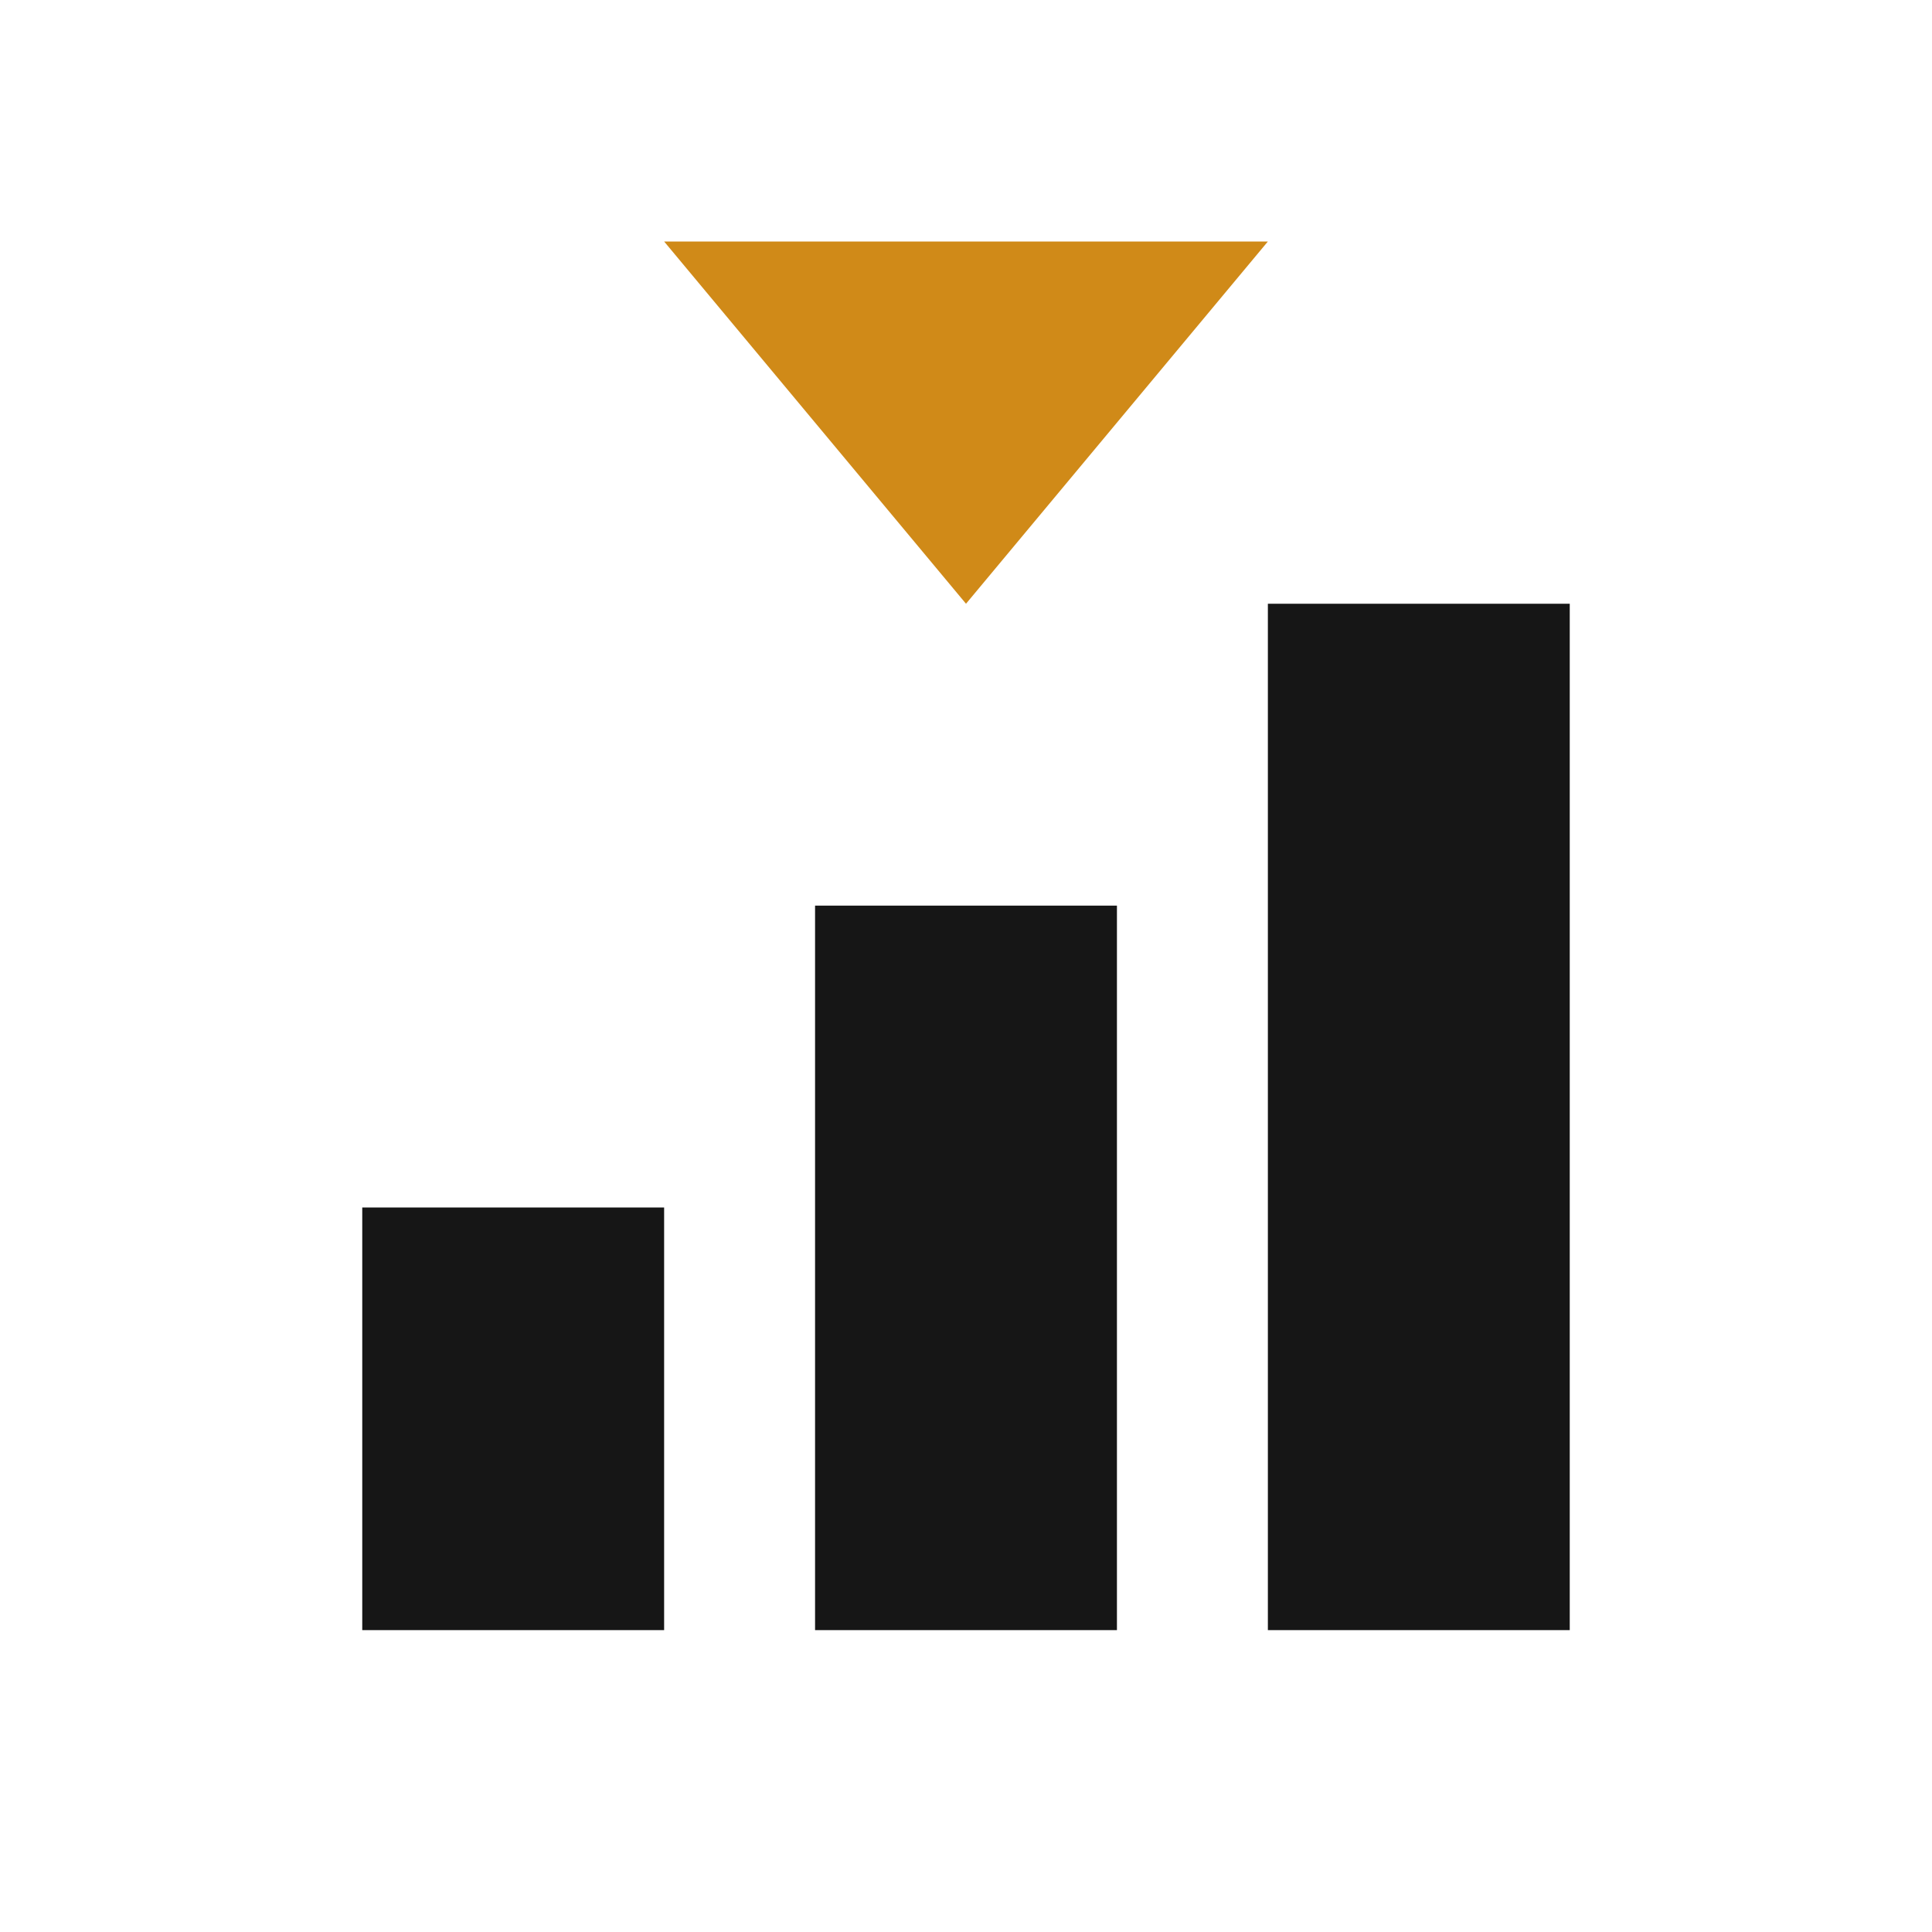
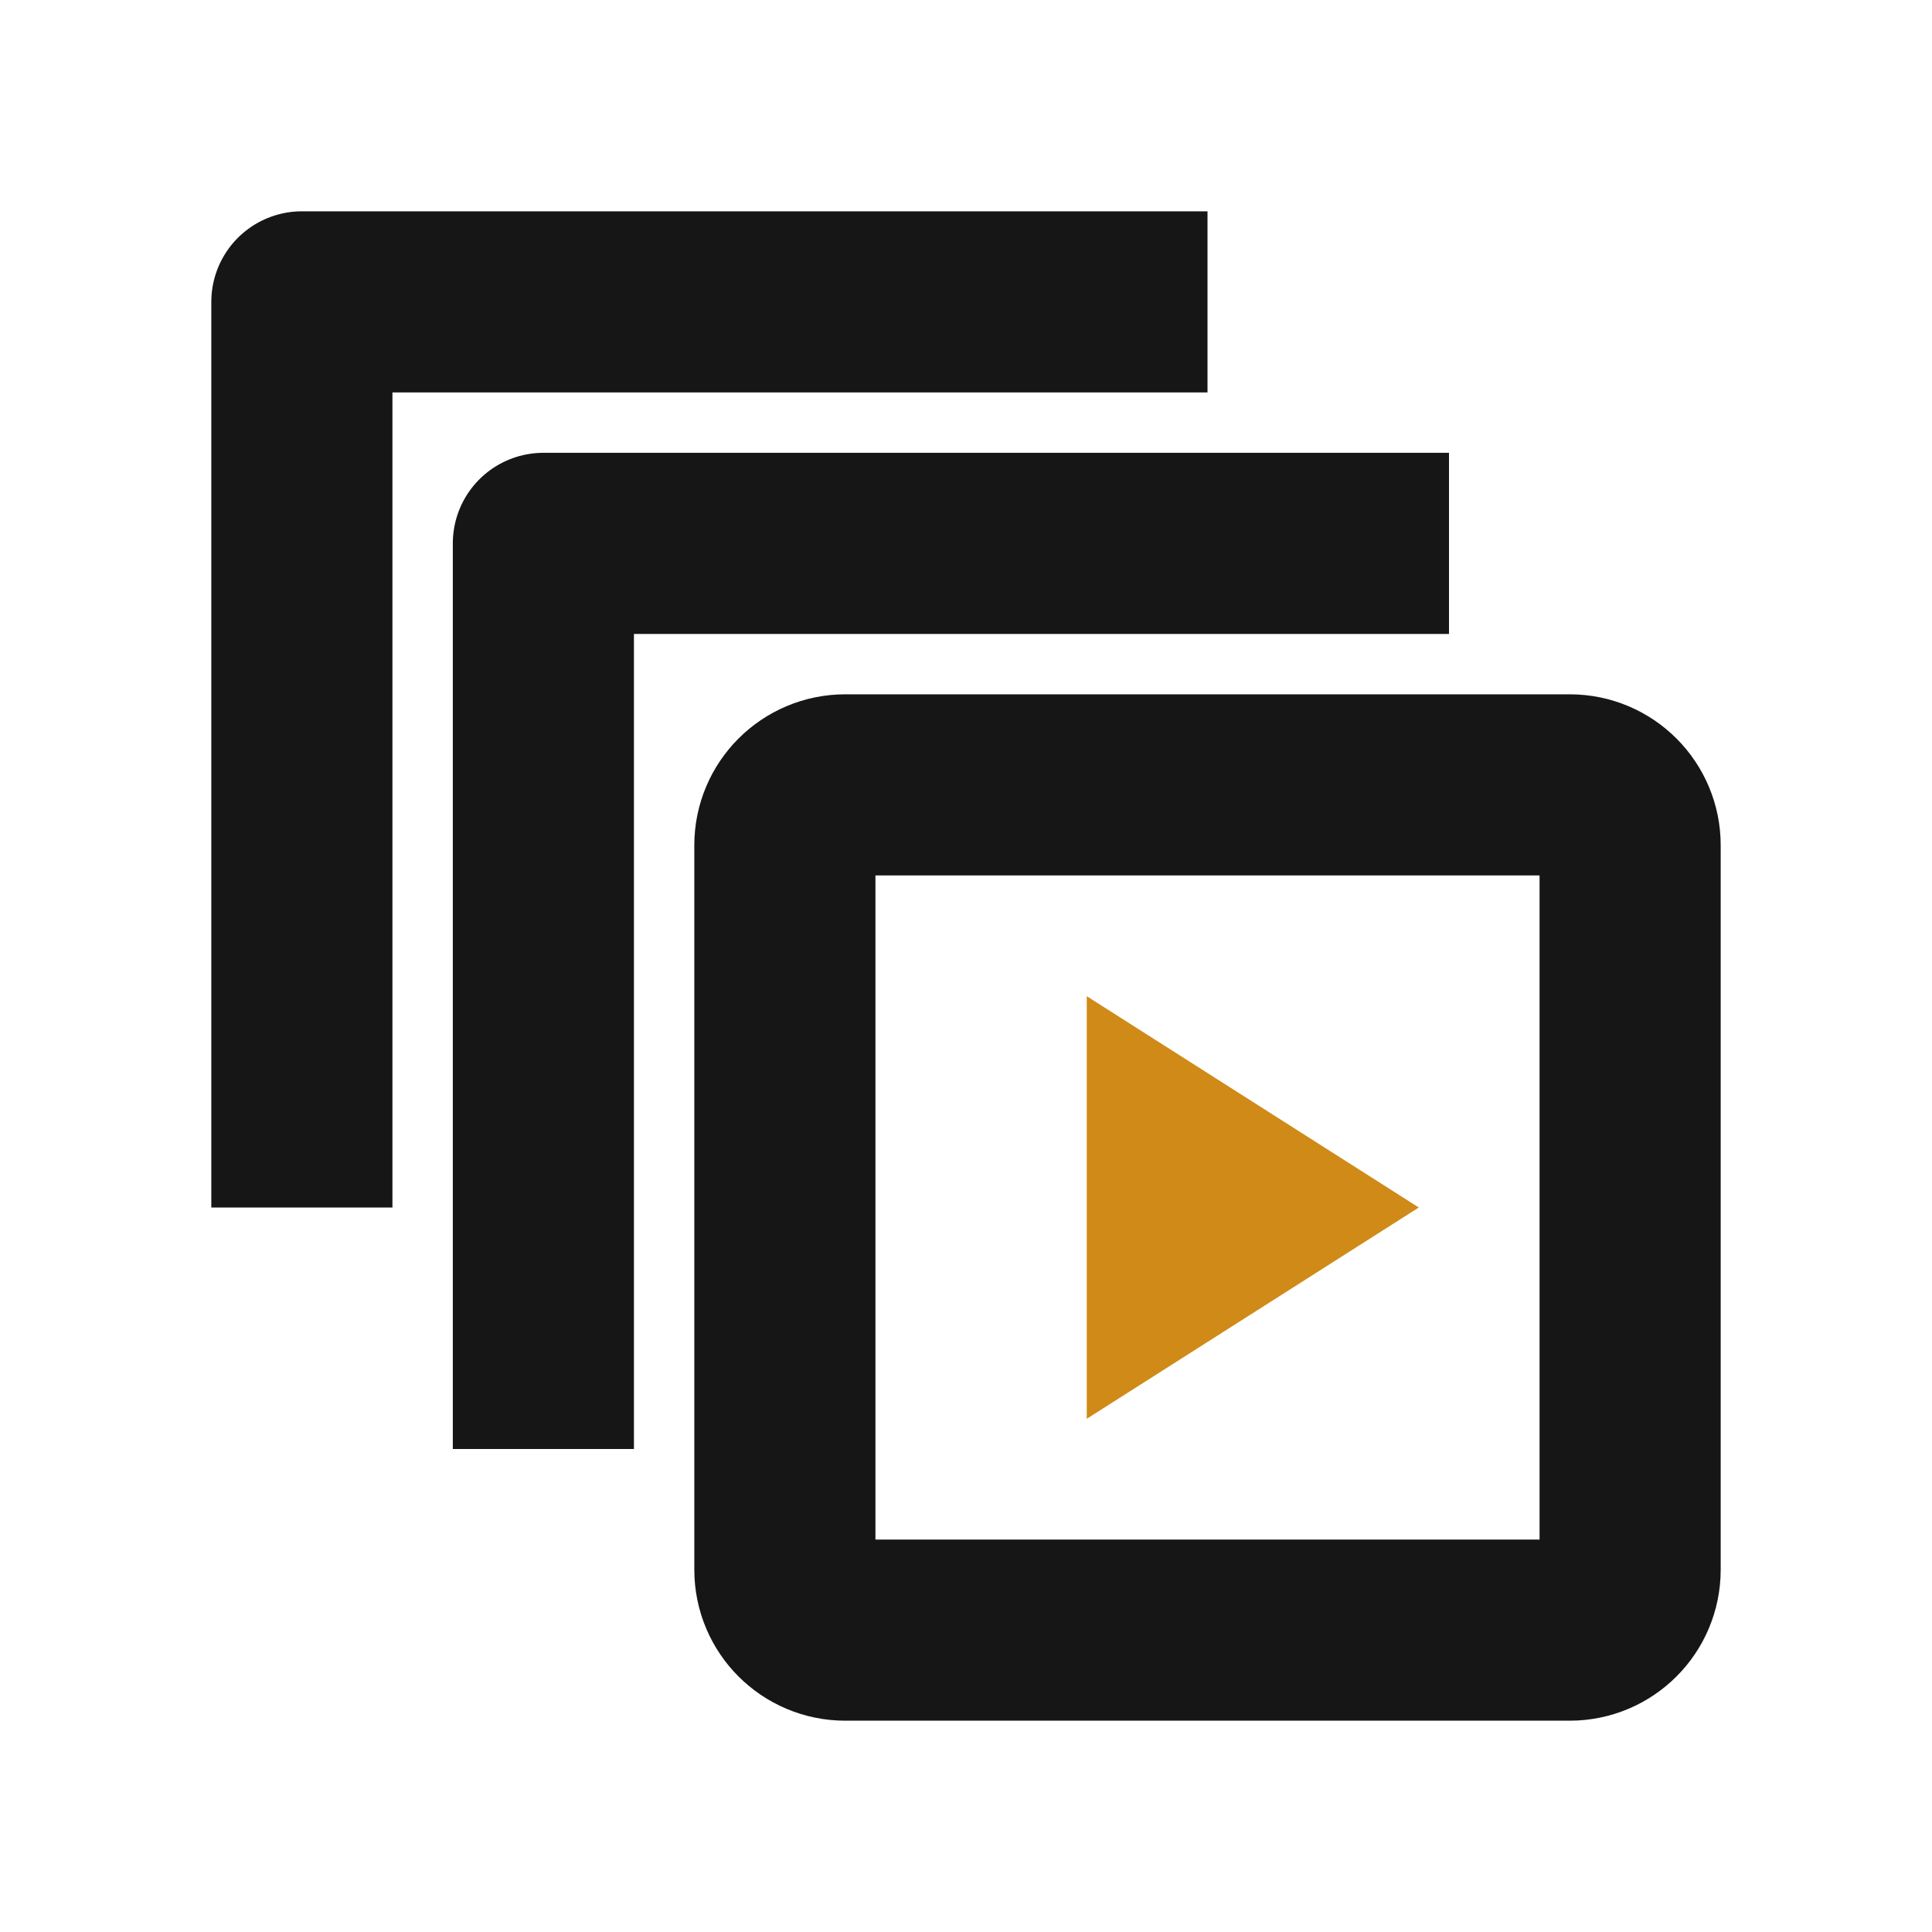
<svg xmlns="http://www.w3.org/2000/svg" viewBox="0 0 64 64">
-   <style>.b{fill:#161616}.n{fill:#d08a18}@media (prefers-color-scheme:dark){.b{fill:#ececee}.n{fill:#f0b44c}}</style>
-   <path class="n" d="M22 8H42L32 20Z" />
-   <g class="b">
-     <rect x="12" y="40" width="10" height="14" />
-     <rect x="27" y="30" width="10" height="24" />
-     <rect x="42" y="20" width="10" height="34" />
+   <style>.f{fill:none;stroke:#161616;stroke-width:6;stroke-linejoin:round}.n{fill:#d08a18}@media (prefers-color-scheme:dark){.f{stroke:#ececee}.n{fill:#f0b44c}}</style>
+   <g class="f">
+     <path d="M10 40V10H40" />
+     <path d="M18 48V18H48" />
+     <rect x="26" y="26" width="28" height="28" rx="2" />
  </g>
+   <path class="n" d="M36 33L47 40L36 47Z" />
</svg>
